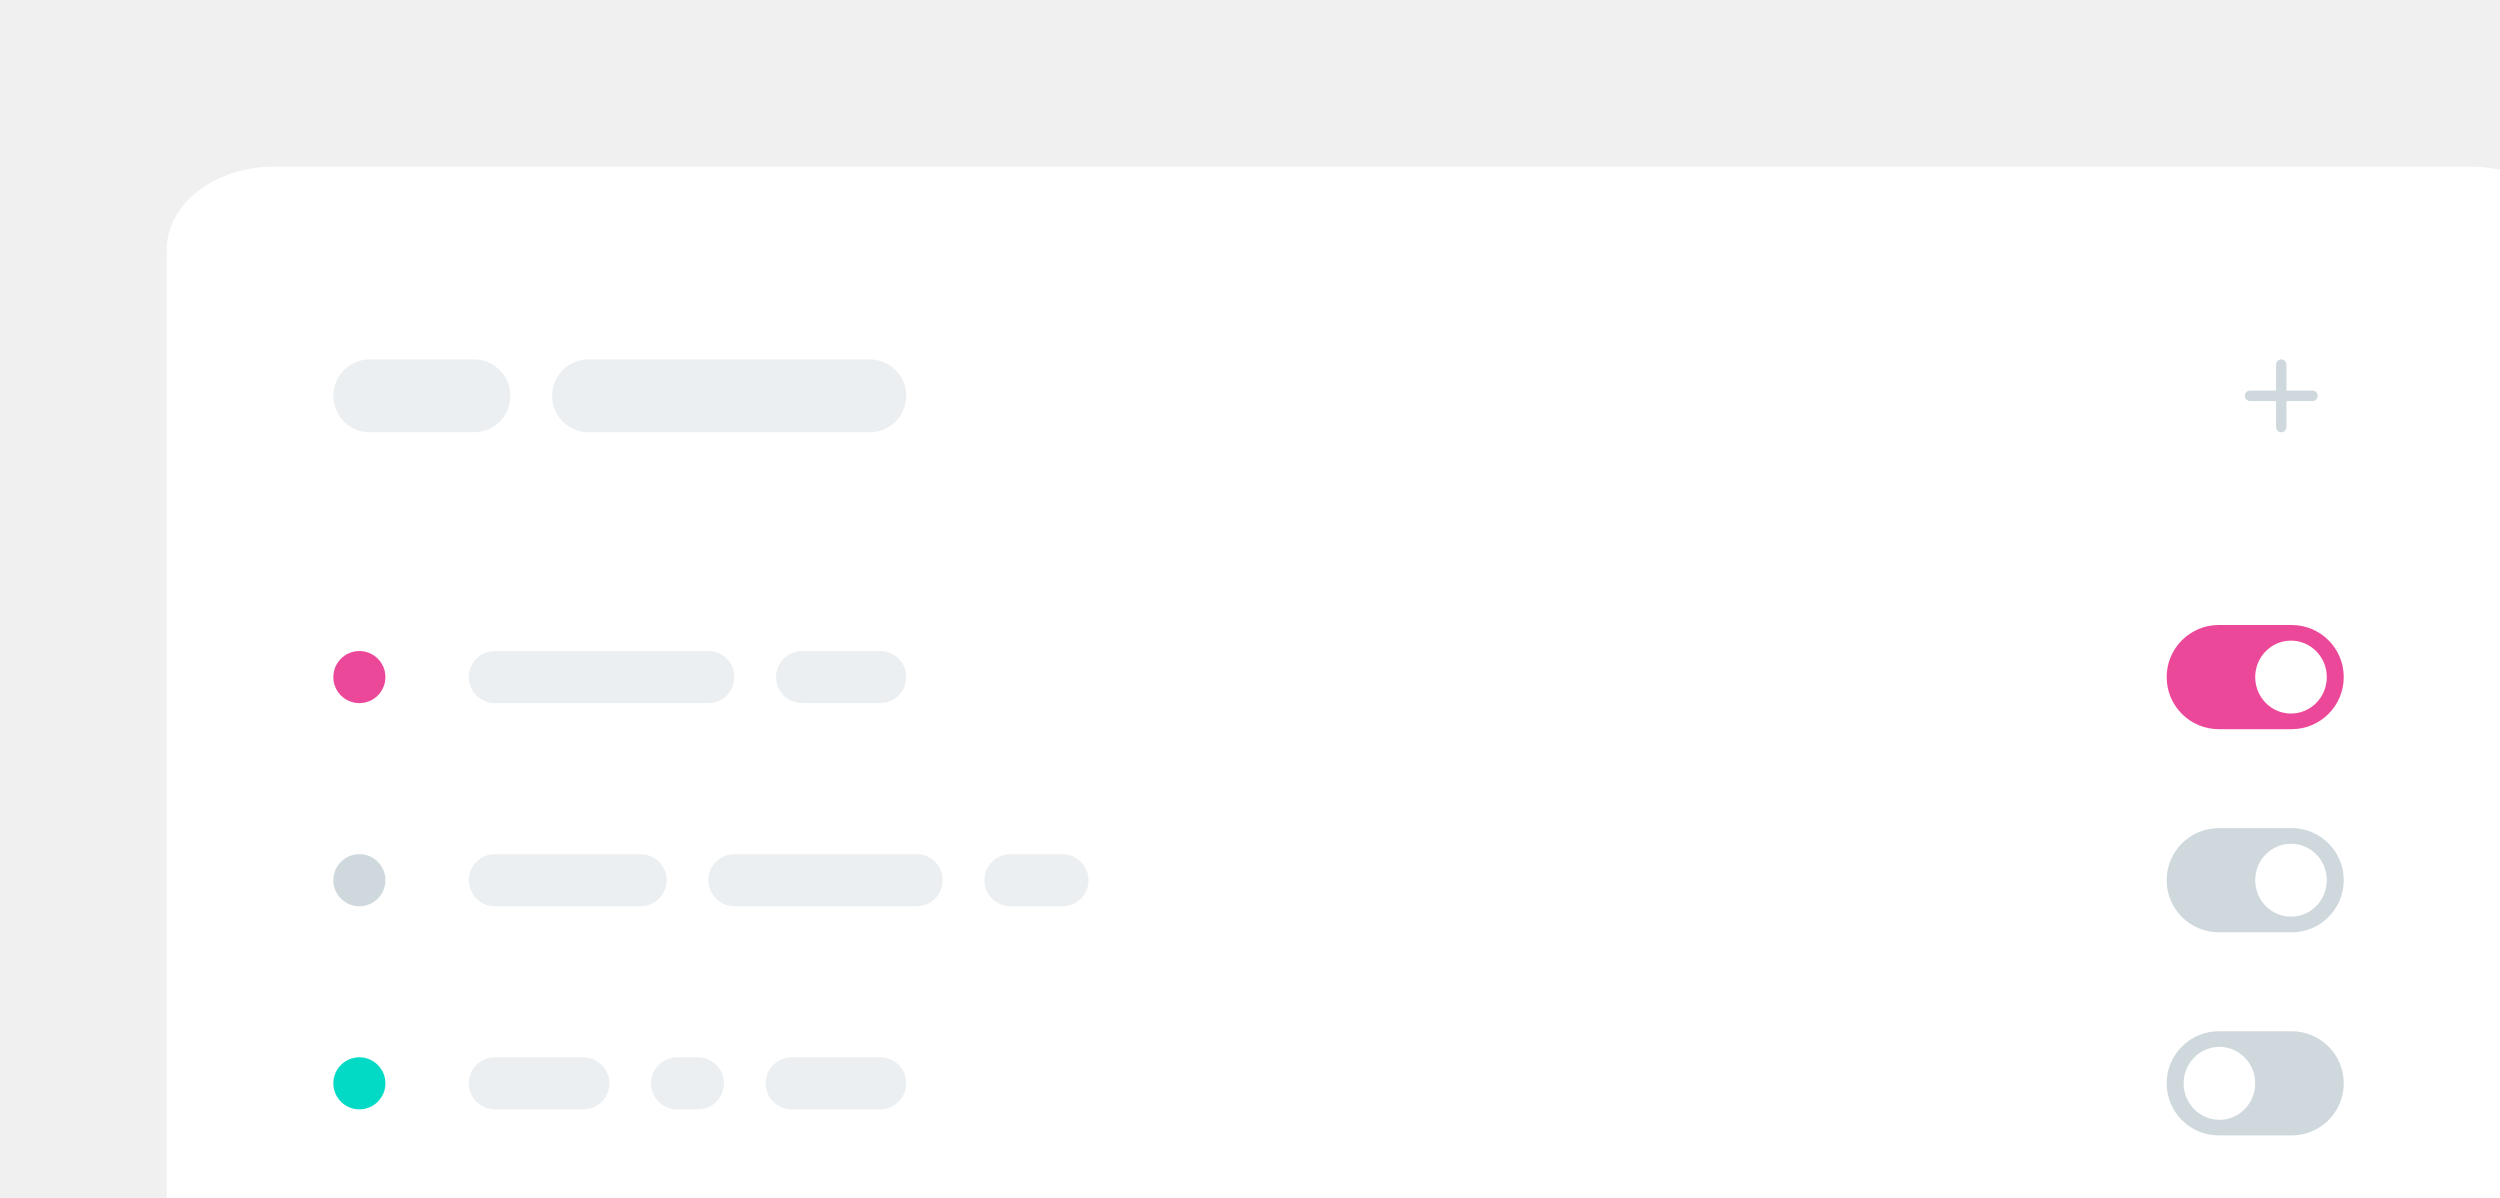
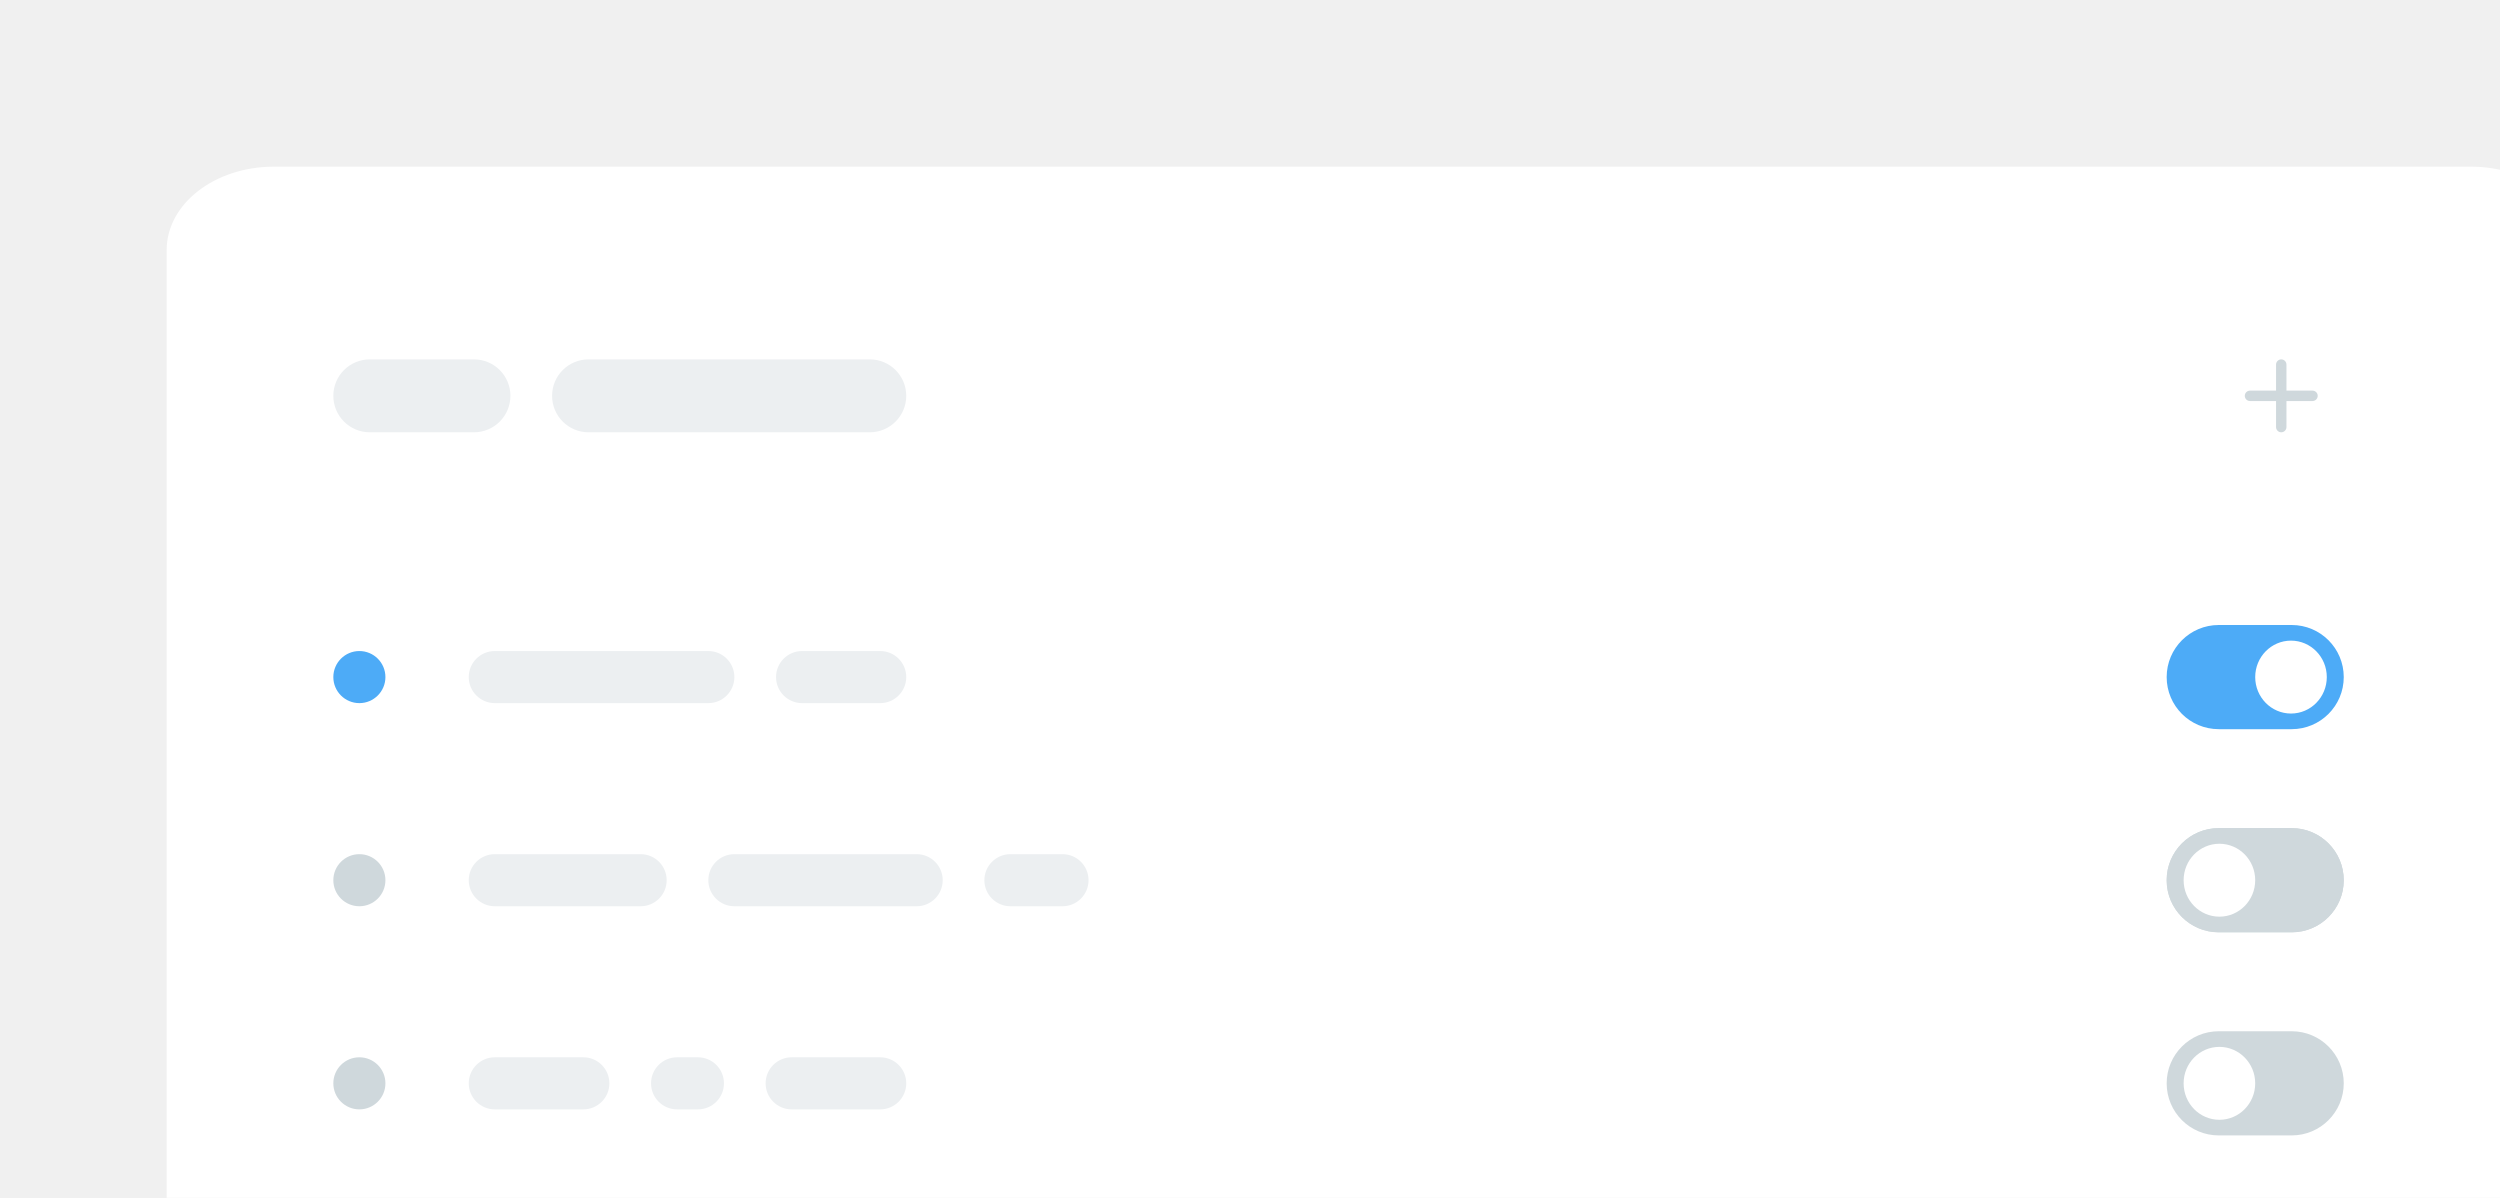
<svg xmlns="http://www.w3.org/2000/svg" width="480" height="230" viewBox="0 0 480 230" fill="none">
-   <g clip-path="url(#clip0_753_1218)">
-     <path d="M474.422 32H52.578C41.213 32 32 39.163 32 48V312C32 320.837 41.213 328 52.578 328H474.422C485.787 328 495 320.837 495 312V48C495 39.163 485.787 32 474.422 32Z" fill="white" />
-     <path d="M91 69H71C67.134 69 64 72.134 64 76C64 79.866 67.134 83 71 83H91C94.866 83 98 79.866 98 76C98 72.134 94.866 69 91 69Z" fill="#ECEFF1" />
-     <path d="M167 69H113C109.134 69 106 72.134 106 76C106 79.866 109.134 83 113 83H167C170.866 83 174 79.866 174 76C174 72.134 170.866 69 167 69Z" fill="#ECEFF1" />
-     <path d="M444 77H439V82C439 82.55 438.55 83 438 83C437.45 83 437 82.55 437 82V77H432C431.45 77 431 76.55 431 76C431 75.45 431.45 75 432 75H437V70C437 69.45 437.45 69 438 69C438.55 69 439 69.45 439 70V75H444C444.55 75 445 75.45 445 76C445 76.55 444.55 77 444 77Z" fill="#CFD8DC" />
-     <path d="M74 130C74 127.239 71.761 125 69 125C66.239 125 64 127.239 64 130C64 132.761 66.239 135 69 135C71.761 135 74 132.761 74 130Z" fill="#EC4899" />
-     <path d="M136 125H95C92.239 125 90 127.239 90 130C90 132.761 92.239 135 95 135H136C138.761 135 141 132.761 141 130C141 127.239 138.761 125 136 125Z" fill="#ECEFF1" />
-     <path d="M169 125H154C151.239 125 149 127.239 149 130C149 132.761 151.239 135 154 135H169C171.761 135 174 132.761 174 130C174 127.239 171.761 125 169 125Z" fill="#ECEFF1" />
-     <path d="M440 120H426C420.477 120 416 124.477 416 130C416 135.523 420.477 140 426 140H440C445.523 140 450 135.523 450 130C450 124.477 445.523 120 440 120Z" fill="#EC4899" />
-     <path d="M439.873 137C443.668 137 446.745 133.866 446.745 130C446.745 126.134 443.668 123 439.873 123C436.077 123 433 126.134 433 130C433 133.866 436.077 137 439.873 137Z" fill="white" />
-     <path d="M74 169C74 166.239 71.761 164 69 164C66.239 164 64 166.239 64 169C64 171.761 66.239 174 69 174C71.761 174 74 171.761 74 169Z" fill="#CFD8DC" />
-     <path d="M123 164H95C92.239 164 90 166.239 90 169C90 171.761 92.239 174 95 174H123C125.761 174 128 171.761 128 169C128 166.239 125.761 164 123 164Z" fill="#ECEFF1" />
-     <path d="M176 164H141C138.239 164 136 166.239 136 169C136 171.761 138.239 174 141 174H176C178.761 174 181 171.761 181 169C181 166.239 178.761 164 176 164Z" fill="#ECEFF1" />
-     <path d="M204 164H194C191.239 164 189 166.239 189 169C189 171.761 191.239 174 194 174H204C206.761 174 209 171.761 209 169C209 166.239 206.761 164 204 164Z" fill="#ECEFF1" />
-     <path d="M440 159H426C420.477 159 416 163.477 416 169C416 174.523 420.477 179 426 179H440C445.523 179 450 174.523 450 169C450 163.477 445.523 159 440 159Z" fill="#CFD8DC" />
-     <path d="M439.873 176C443.668 176 446.745 172.866 446.745 169C446.745 165.134 443.668 162 439.873 162C436.077 162 433 165.134 433 169C433 172.866 436.077 176 439.873 176Z" fill="white" />
-     <path d="M74 208C74 205.239 71.761 203 69 203C66.239 203 64 205.239 64 208C64 210.761 66.239 213 69 213C71.761 213 74 210.761 74 208Z" fill="#03DAC5" />
-     <path d="M112 203H95C92.239 203 90 205.239 90 208C90 210.761 92.239 213 95 213H112C114.761 213 117 210.761 117 208C117 205.239 114.761 203 112 203Z" fill="#ECEFF1" />
-     <path d="M134 203H130C127.239 203 125 205.239 125 208C125 210.761 127.239 213 130 213H134C136.761 213 139 210.761 139 208C139 205.239 136.761 203 134 203Z" fill="#ECEFF1" />
-     <path d="M169 203H152C149.239 203 147 205.239 147 208C147 210.761 149.239 213 152 213H169C171.761 213 174 210.761 174 208C174 205.239 171.761 203 169 203Z" fill="#ECEFF1" />
-     <path d="M426 198H440C445.523 198 450 202.477 450 208C450 213.523 445.523 218 440 218H426C420.477 218 416 213.523 416 208C416 202.477 420.477 198 426 198Z" fill="#CFD8DC" />
-     <path d="M426.127 215C422.332 215 419.255 211.866 419.255 208C419.255 204.134 422.332 201 426.127 201C429.923 201 433 204.134 433 208C433 211.866 429.923 215 426.127 215Z" fill="white" />
+   <g clip-path="url(#clip0_2908_400)">
+     <mask id="mask0_2908_400" style="mask-type:luminance" maskUnits="userSpaceOnUse" x="0" y="0" width="480" height="230">
+       <path d="M480 0H0V230H480V0Z" fill="white" />
+     </mask>
+     <g mask="url(#mask0_2908_400)">
+       <path d="M474.422 32H52.578C41.213 32 32 39.163 32 48V312C32 320.837 41.213 328 52.578 328H474.422C485.787 328 495 320.837 495 312V48C495 39.163 485.787 32 474.422 32Z" fill="white" />
+       <path d="M91 69H71C67.134 69 64 72.134 64 76C64 79.866 67.134 83 71 83H91C94.866 83 98 79.866 98 76C98 72.134 94.866 69 91 69Z" fill="#ECEFF1" />
+       <path d="M167 69H113C109.134 69 106 72.134 106 76C106 79.866 109.134 83 113 83H167C170.866 83 174 79.866 174 76C174 72.134 170.866 69 167 69Z" fill="#ECEFF1" />
+       <path d="M444 77H439V82C439 82.55 438.55 83 438 83C437.45 83 437 82.55 437 82V77H432C431.45 77 431 76.55 431 76C431 75.45 431.45 75 432 75H437V70C437 69.45 437.45 69 438 69C438.55 69 439 69.45 439 70V75H444C444.55 75 445 75.45 445 76C445 76.55 444.55 77 444 77Z" fill="#CFD8DC" />
+       <path d="M74 130C74 127.239 71.761 125 69 125C66.239 125 64 127.239 64 130C64 132.761 66.239 135 69 135C71.761 135 74 132.761 74 130Z" fill="#4DABF7" />
+       <path d="M136 125H95C92.239 125 90 127.239 90 130C90 132.761 92.239 135 95 135H136C138.761 135 141 132.761 141 130C141 127.239 138.761 125 136 125Z" fill="#ECEFF1" />
+       <path d="M169 125H154C151.239 125 149 127.239 149 130C149 132.761 151.239 135 154 135H169C171.761 135 174 132.761 174 130C174 127.239 171.761 125 169 125Z" fill="#ECEFF1" />
+       <path d="M440 120H426C420.477 120 416 124.477 416 130C416 135.523 420.477 140 426 140H440C445.523 140 450 135.523 450 130C450 124.477 445.523 120 440 120Z" fill="#4DABF7" />
+       <path d="M439.873 137C443.668 137 446.745 133.866 446.745 130C446.745 126.134 443.668 123 439.873 123C436.077 123 433 126.134 433 130C433 133.866 436.077 137 439.873 137Z" fill="white" />
+       <path d="M74 169C74 166.239 71.761 164 69 164C66.239 164 64 166.239 64 169C64 171.761 66.239 174 69 174C71.761 174 74 171.761 74 169Z" fill="#CFD8DC" />
+       <path d="M123 164H95C92.239 164 90 166.239 90 169C90 171.761 92.239 174 95 174H123C125.761 174 128 171.761 128 169C128 166.239 125.761 164 123 164Z" fill="#ECEFF1" />
+       <path d="M176 164H141C138.239 164 136 166.239 136 169C136 171.761 138.239 174 141 174H176C178.761 174 181 171.761 181 169C181 166.239 178.761 164 176 164Z" fill="#ECEFF1" />
+       <path d="M204 164H194C191.239 164 189 166.239 189 169C189 171.761 191.239 174 194 174H204C206.761 174 209 171.761 209 169C209 166.239 206.761 164 204 164Z" fill="#ECEFF1" />
+       <path d="M440 159H426C420.477 159 416 163.477 416 169C416 174.523 420.477 179 426 179H440C445.523 179 450 174.523 450 169C450 163.477 445.523 159 440 159Z" fill="#CFD8DC" />
+       <path d="M426.873 176C430.668 176 433.745 172.866 433.745 169C433.745 165.134 430.668 162 426.873 162C423.077 162 420 165.134 420 169C420 172.866 423.077 176 426.873 176Z" fill="white" />
+       <path d="M74 208C74 205.239 71.761 203 69 203C66.239 203 64 205.239 64 208C64 210.761 66.239 213 69 213C71.761 213 74 210.761 74 208Z" fill="#CFD8DC" />
+       <path d="M112 203H95C92.239 203 90 205.239 90 208C90 210.761 92.239 213 95 213H112C114.761 213 117 210.761 117 208C117 205.239 114.761 203 112 203Z" fill="#ECEFF1" />
+       <path d="M134 203H130C127.239 203 125 205.239 125 208C125 210.761 127.239 213 130 213H134C136.761 213 139 210.761 139 208C139 205.239 136.761 203 134 203Z" fill="#ECEFF1" />
+       <path d="M169 203H152C149.239 203 147 205.239 147 208C147 210.761 149.239 213 152 213H169C171.761 213 174 210.761 174 208C174 205.239 171.761 203 169 203Z" fill="#ECEFF1" />
+       <path d="M426 198H440C445.523 198 450 202.477 450 208C450 213.523 445.523 218 440 218H426C420.477 218 416 213.523 416 208C416 202.477 420.477 198 426 198Z" fill="#CFD8DC" />
+       <path d="M426.127 215C422.332 215 419.255 211.866 419.255 208C419.255 204.134 422.332 201 426.127 201C429.923 201 433 204.134 433 208C433 211.866 429.923 215 426.127 215Z" fill="white" />
+       <path d="M426 159H440C445.523 159 450 163.477 450 169C450 174.523 445.523 179 440 179H426C420.477 179 416 174.523 416 169C416 163.477 420.477 159 426 159Z" fill="#CFD8DC" />
+       <path d="M426.127 176C422.332 176 419.255 172.866 419.255 169C419.255 165.134 422.332 162 426.127 162C429.923 162 433 165.134 433 169C433 172.866 429.923 176 426.127 176Z" fill="white" />
+     </g>
  </g>
  <defs>
-     <clipPath id="clip0_753_1218">
+     <clipPath id="clip0_2908_400">
      <rect width="480" height="230" fill="white" />
    </clipPath>
  </defs>
</svg>
